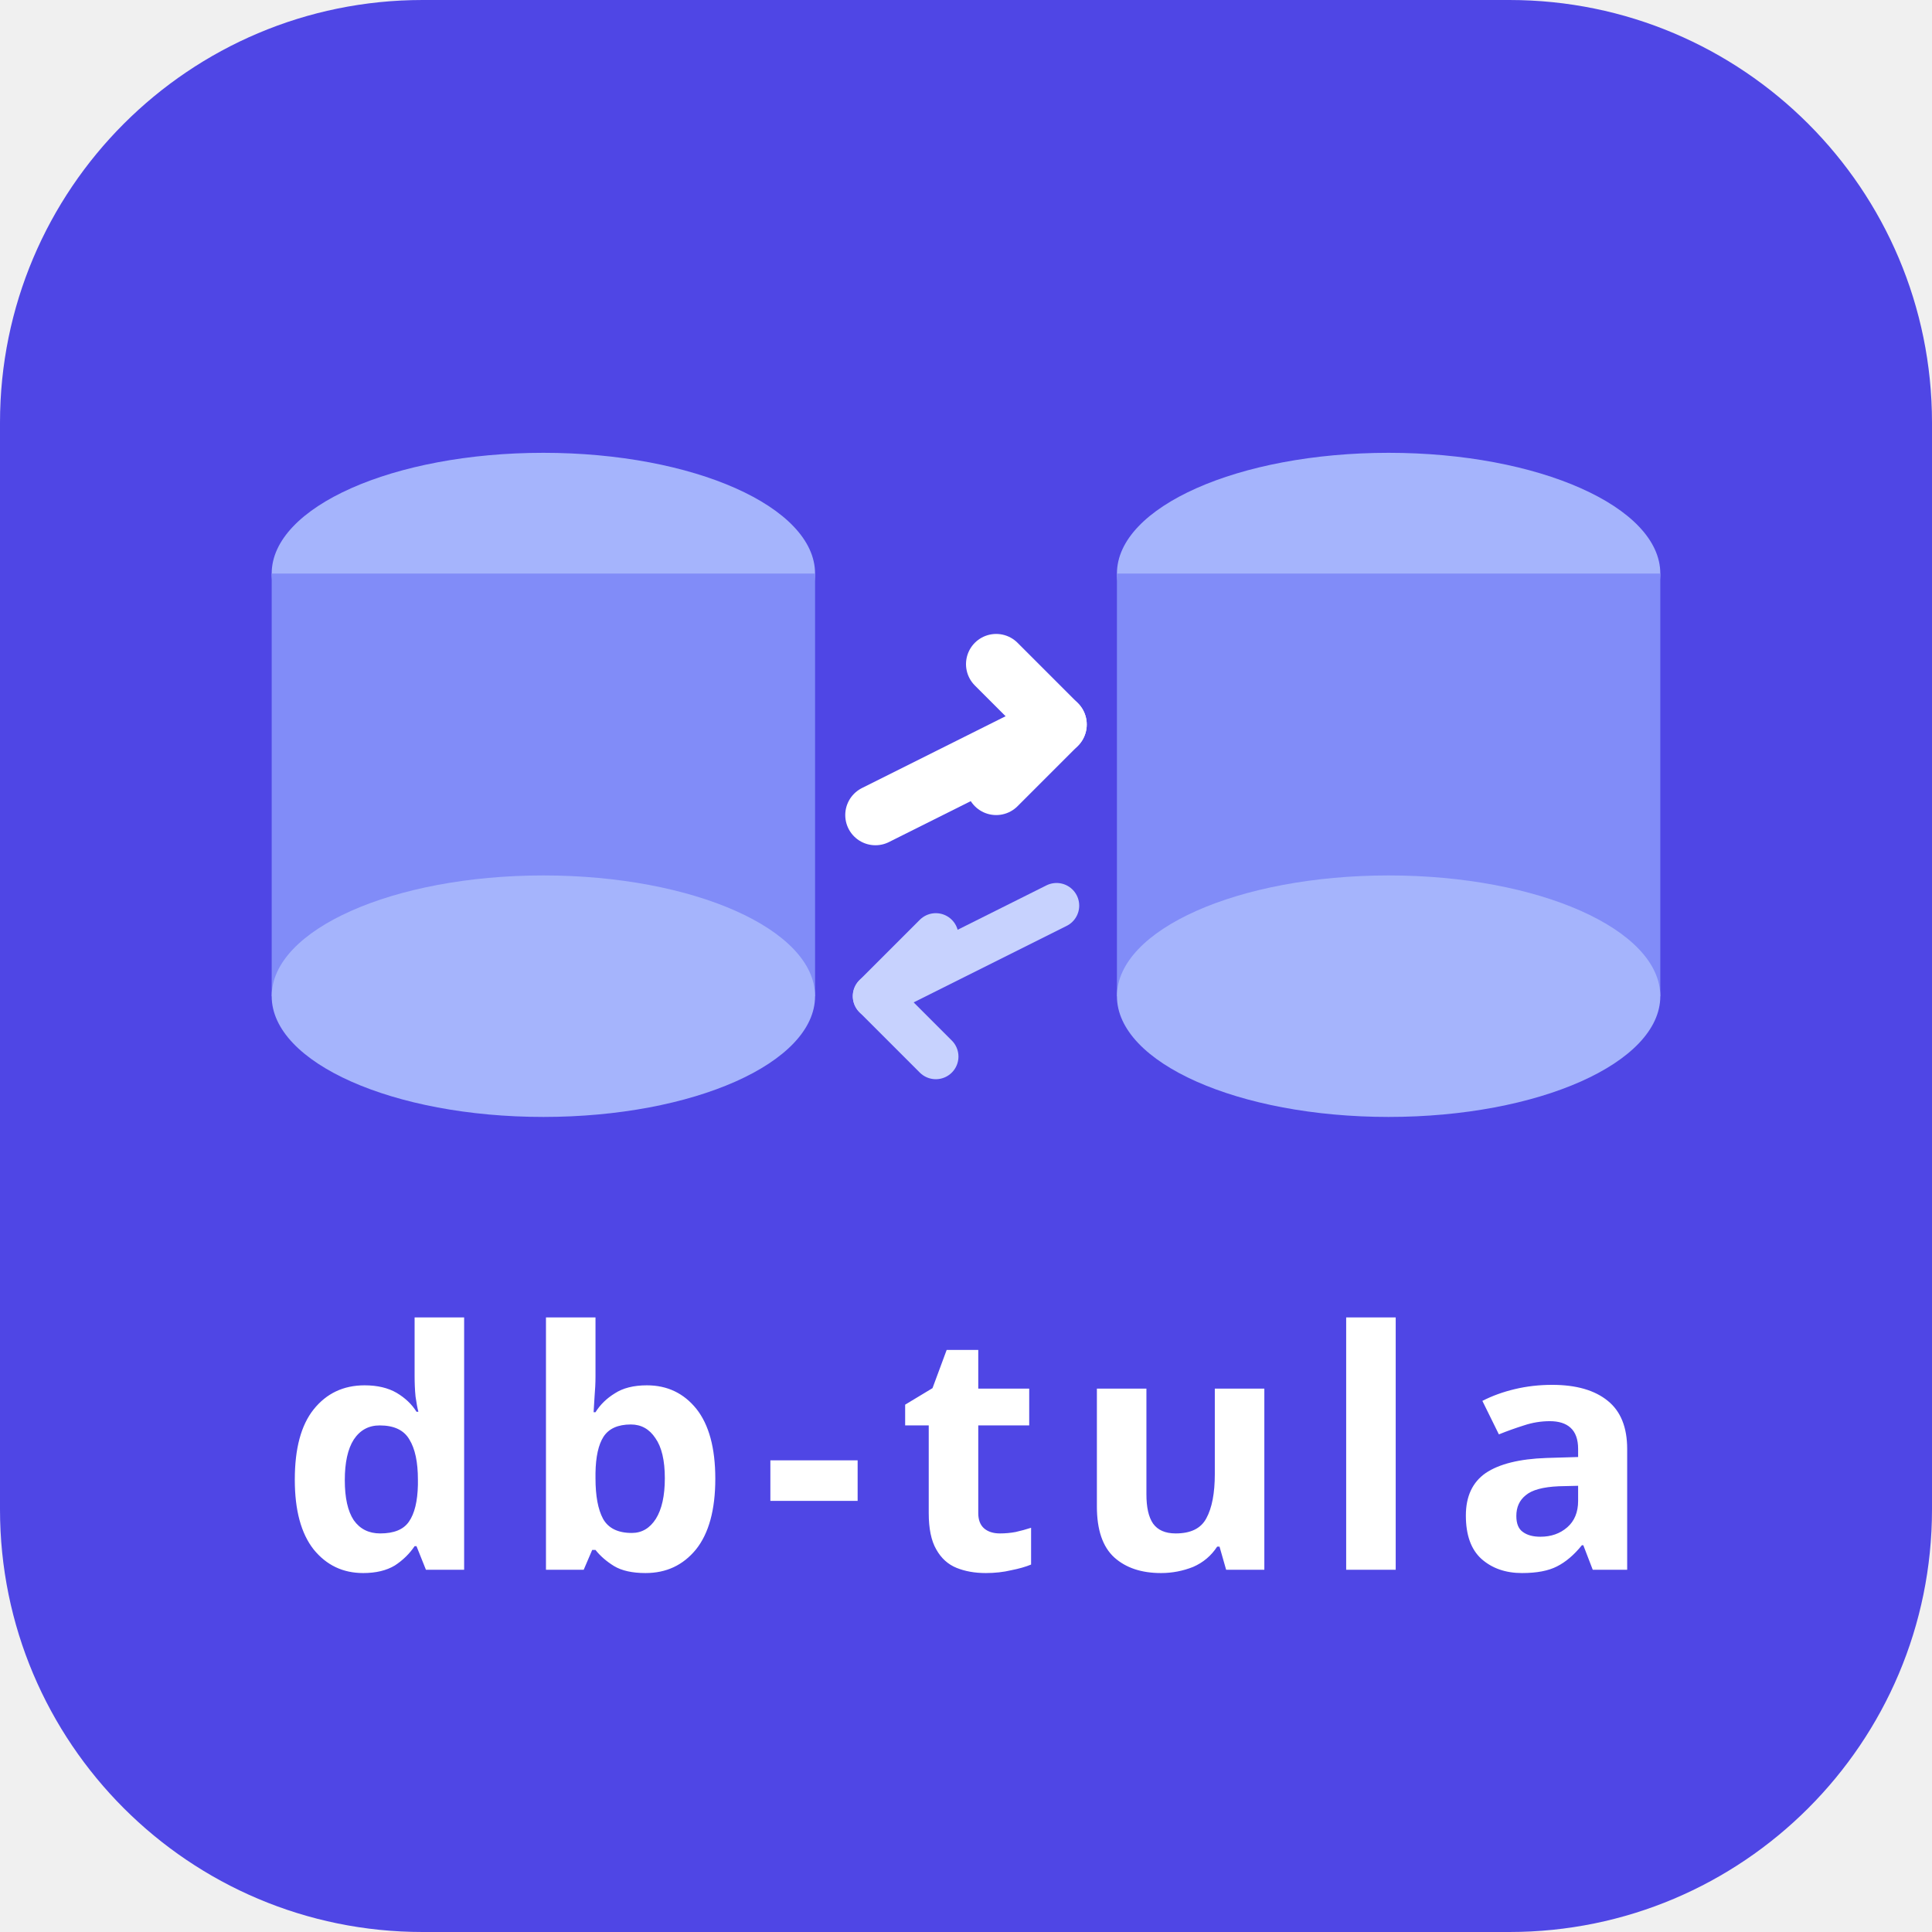
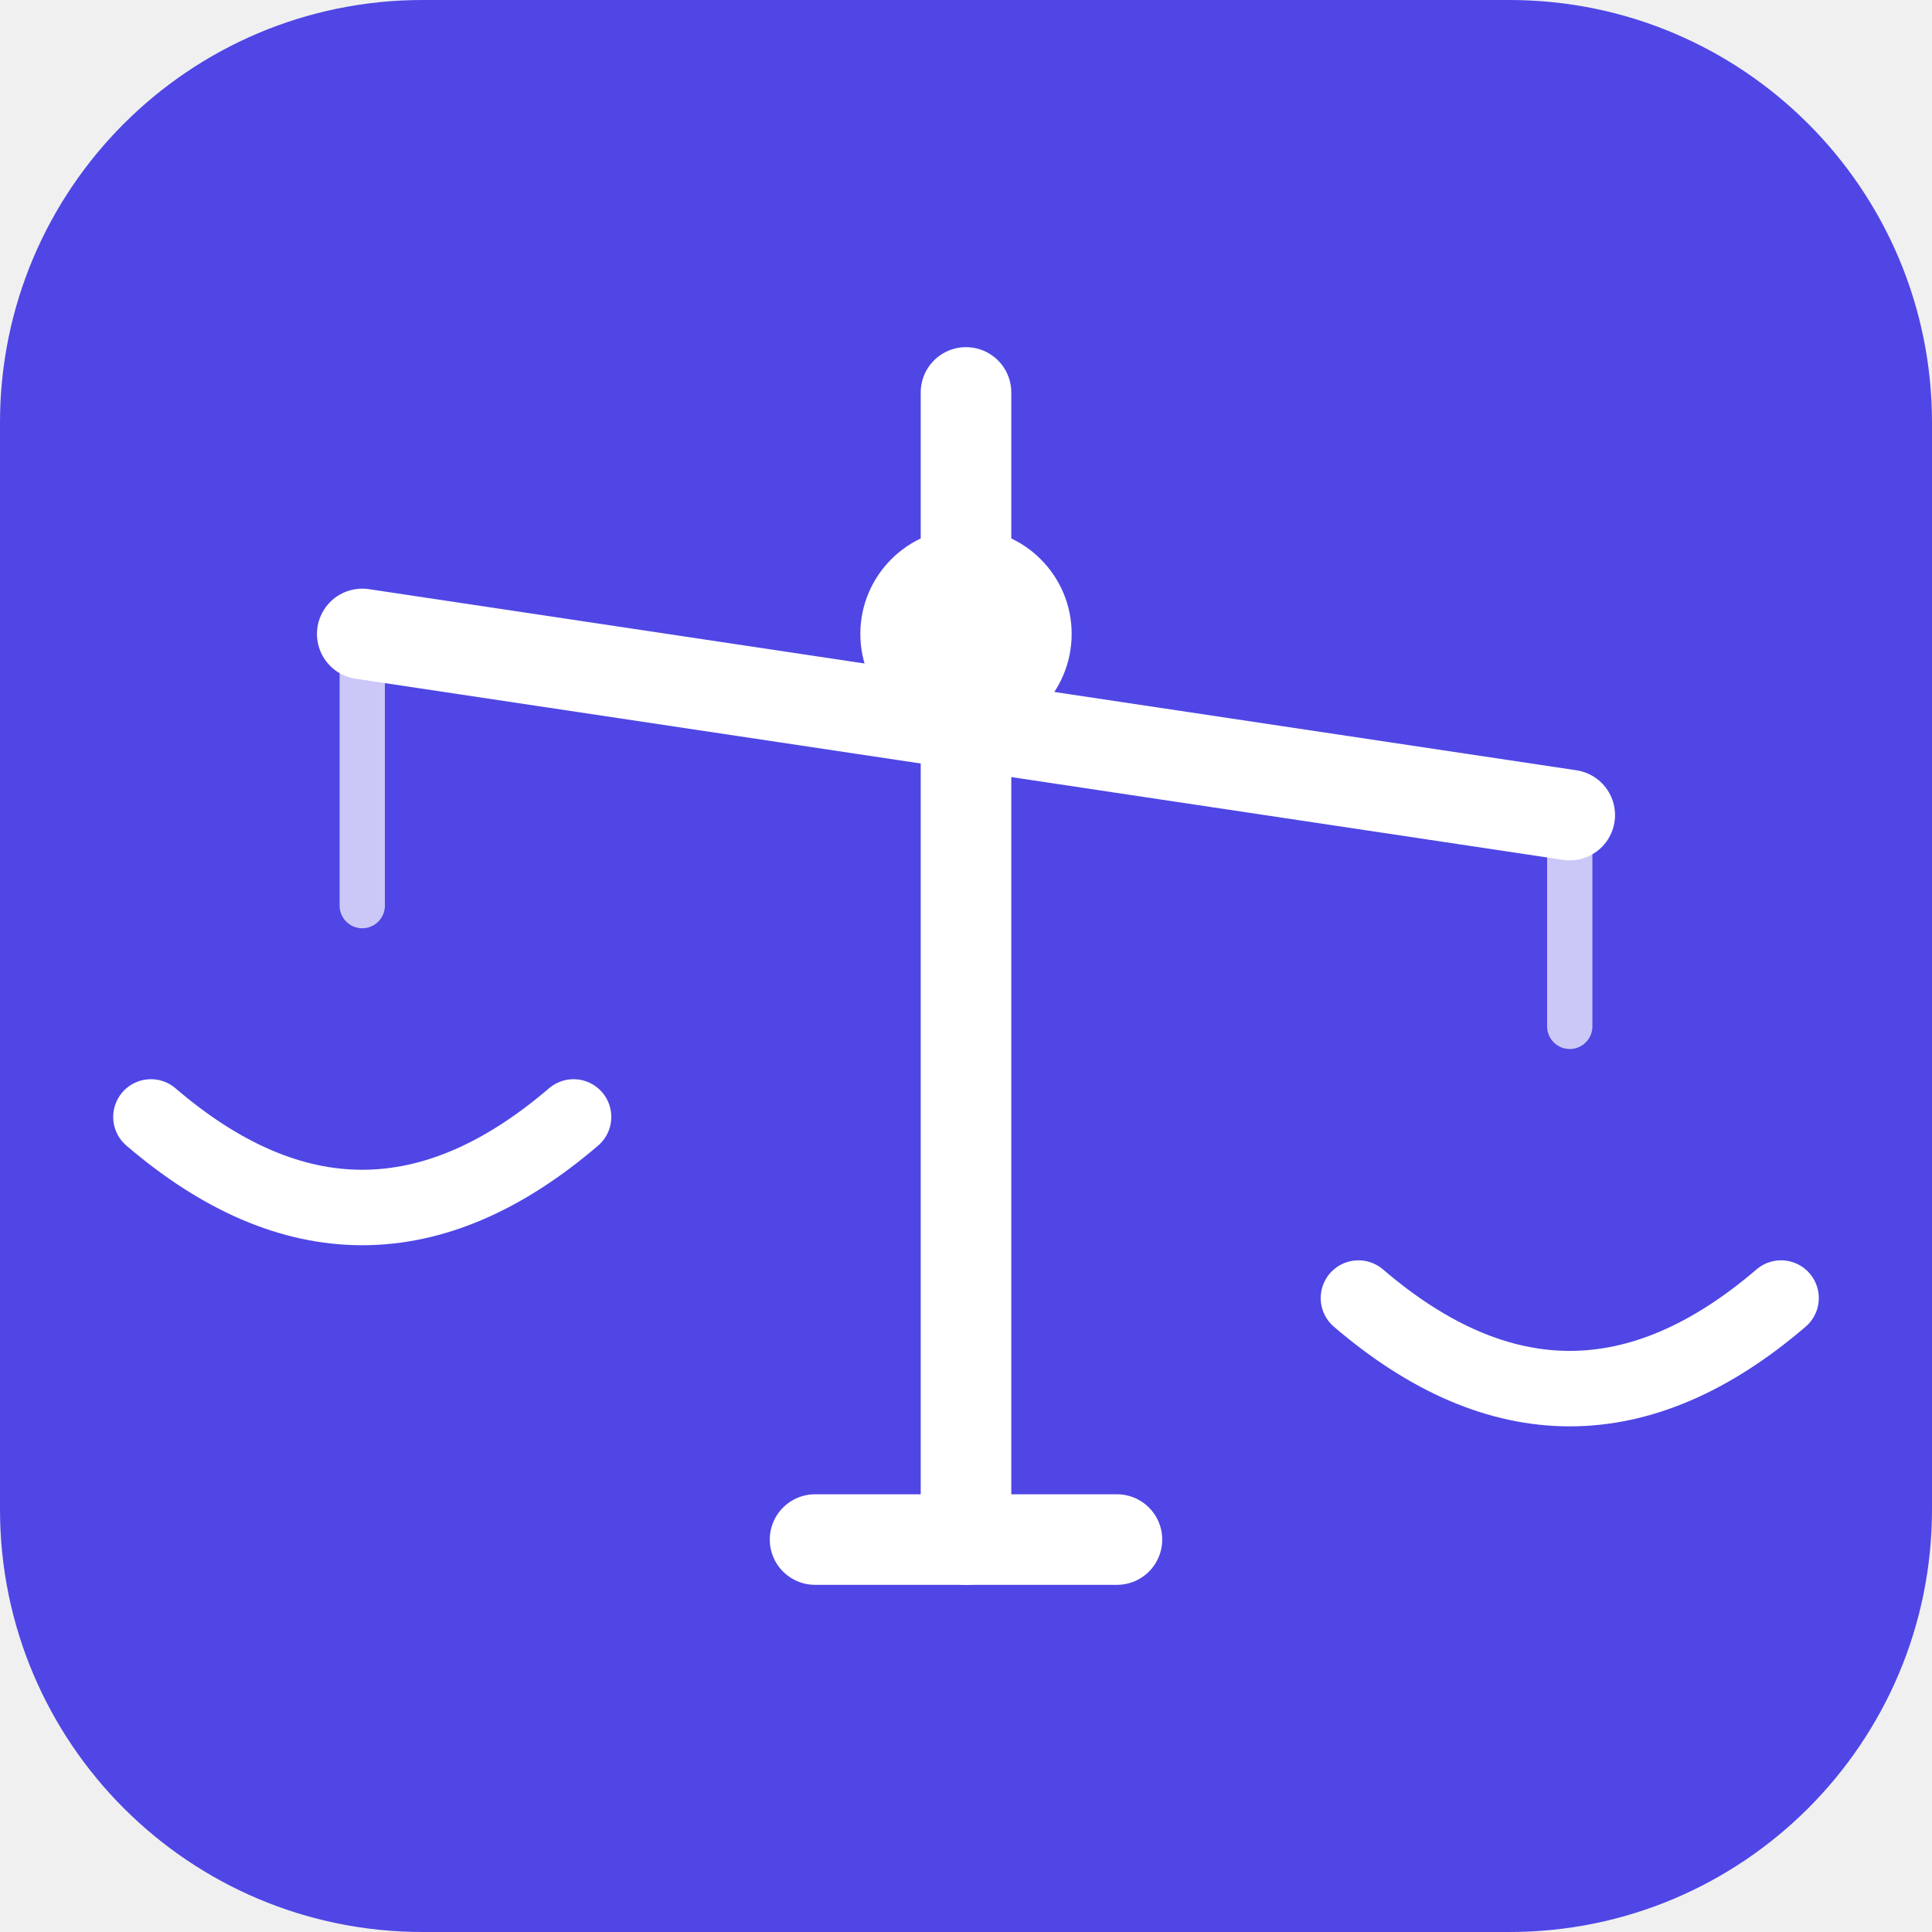
<svg xmlns="http://www.w3.org/2000/svg" viewBox="0 0 64 64" fill="none">
  <rect width="64" height="64" rx="14" fill="#4f46e5" />
-   <ellipse cx="18" cy="19" rx="9" ry="4" fill="#a5b4fc" />
-   <rect x="9" y="19" width="18" height="14" fill="#818cf8" />
-   <ellipse cx="18" cy="33" rx="9" ry="4" fill="#a5b4fc" />
-   <ellipse cx="46" cy="19" rx="9" ry="4" fill="#a5b4fc" />
-   <rect x="37" y="19" width="18" height="14" fill="#818cf8" />
-   <ellipse cx="46" cy="33" rx="9" ry="4" fill="#a5b4fc" />
-   <path d="M29 27 L35 24" stroke="white" stroke-width="2" stroke-linecap="round" />
-   <path d="M33 22 L35 24 L33 26" stroke="white" stroke-width="2" stroke-linecap="round" stroke-linejoin="round" fill="none" />
-   <path d="M35 30 L29 33" stroke="#c7d2fe" stroke-width="1.5" stroke-linecap="round" />
-   <path d="M31 31 L29 33 L31 35" stroke="#c7d2fe" stroke-width="1.5" stroke-linecap="round" stroke-linejoin="round" fill="none" />
-   <text x="32" y="52" text-anchor="middle" font-family="system-ui, sans-serif" font-size="11" font-weight="700" fill="white" letter-spacing="1">db-tula</text>
+   <line x1="32" y1="13" x2="32" y2="51" stroke="white" stroke-width="3" stroke-linecap="round" />
+   <line x1="12" y1="21" x2="52" y2="27" stroke="white" stroke-width="3" stroke-linecap="round" />
+   <circle cx="32" cy="21" r="3.5" fill="white" />
+   <line x1="12" y1="21" x2="12" y2="30" stroke="white" stroke-width="1.5" stroke-linecap="round" opacity="0.7" />
+   <path d="M5 37 Q12 43 19 37" stroke="white" stroke-width="2.5" stroke-linecap="round" fill="none" />
+   <line x1="52" y1="27" x2="52" y2="34" stroke="white" stroke-width="1.5" stroke-linecap="round" opacity="0.7" />
+   <path d="M45 43 Q52 49 59 43" stroke="white" stroke-width="2.5" stroke-linecap="round" fill="none" />
+   <line x1="27" y1="51" x2="37" y2="51" stroke="white" stroke-width="3" stroke-linecap="round" />
</svg>
